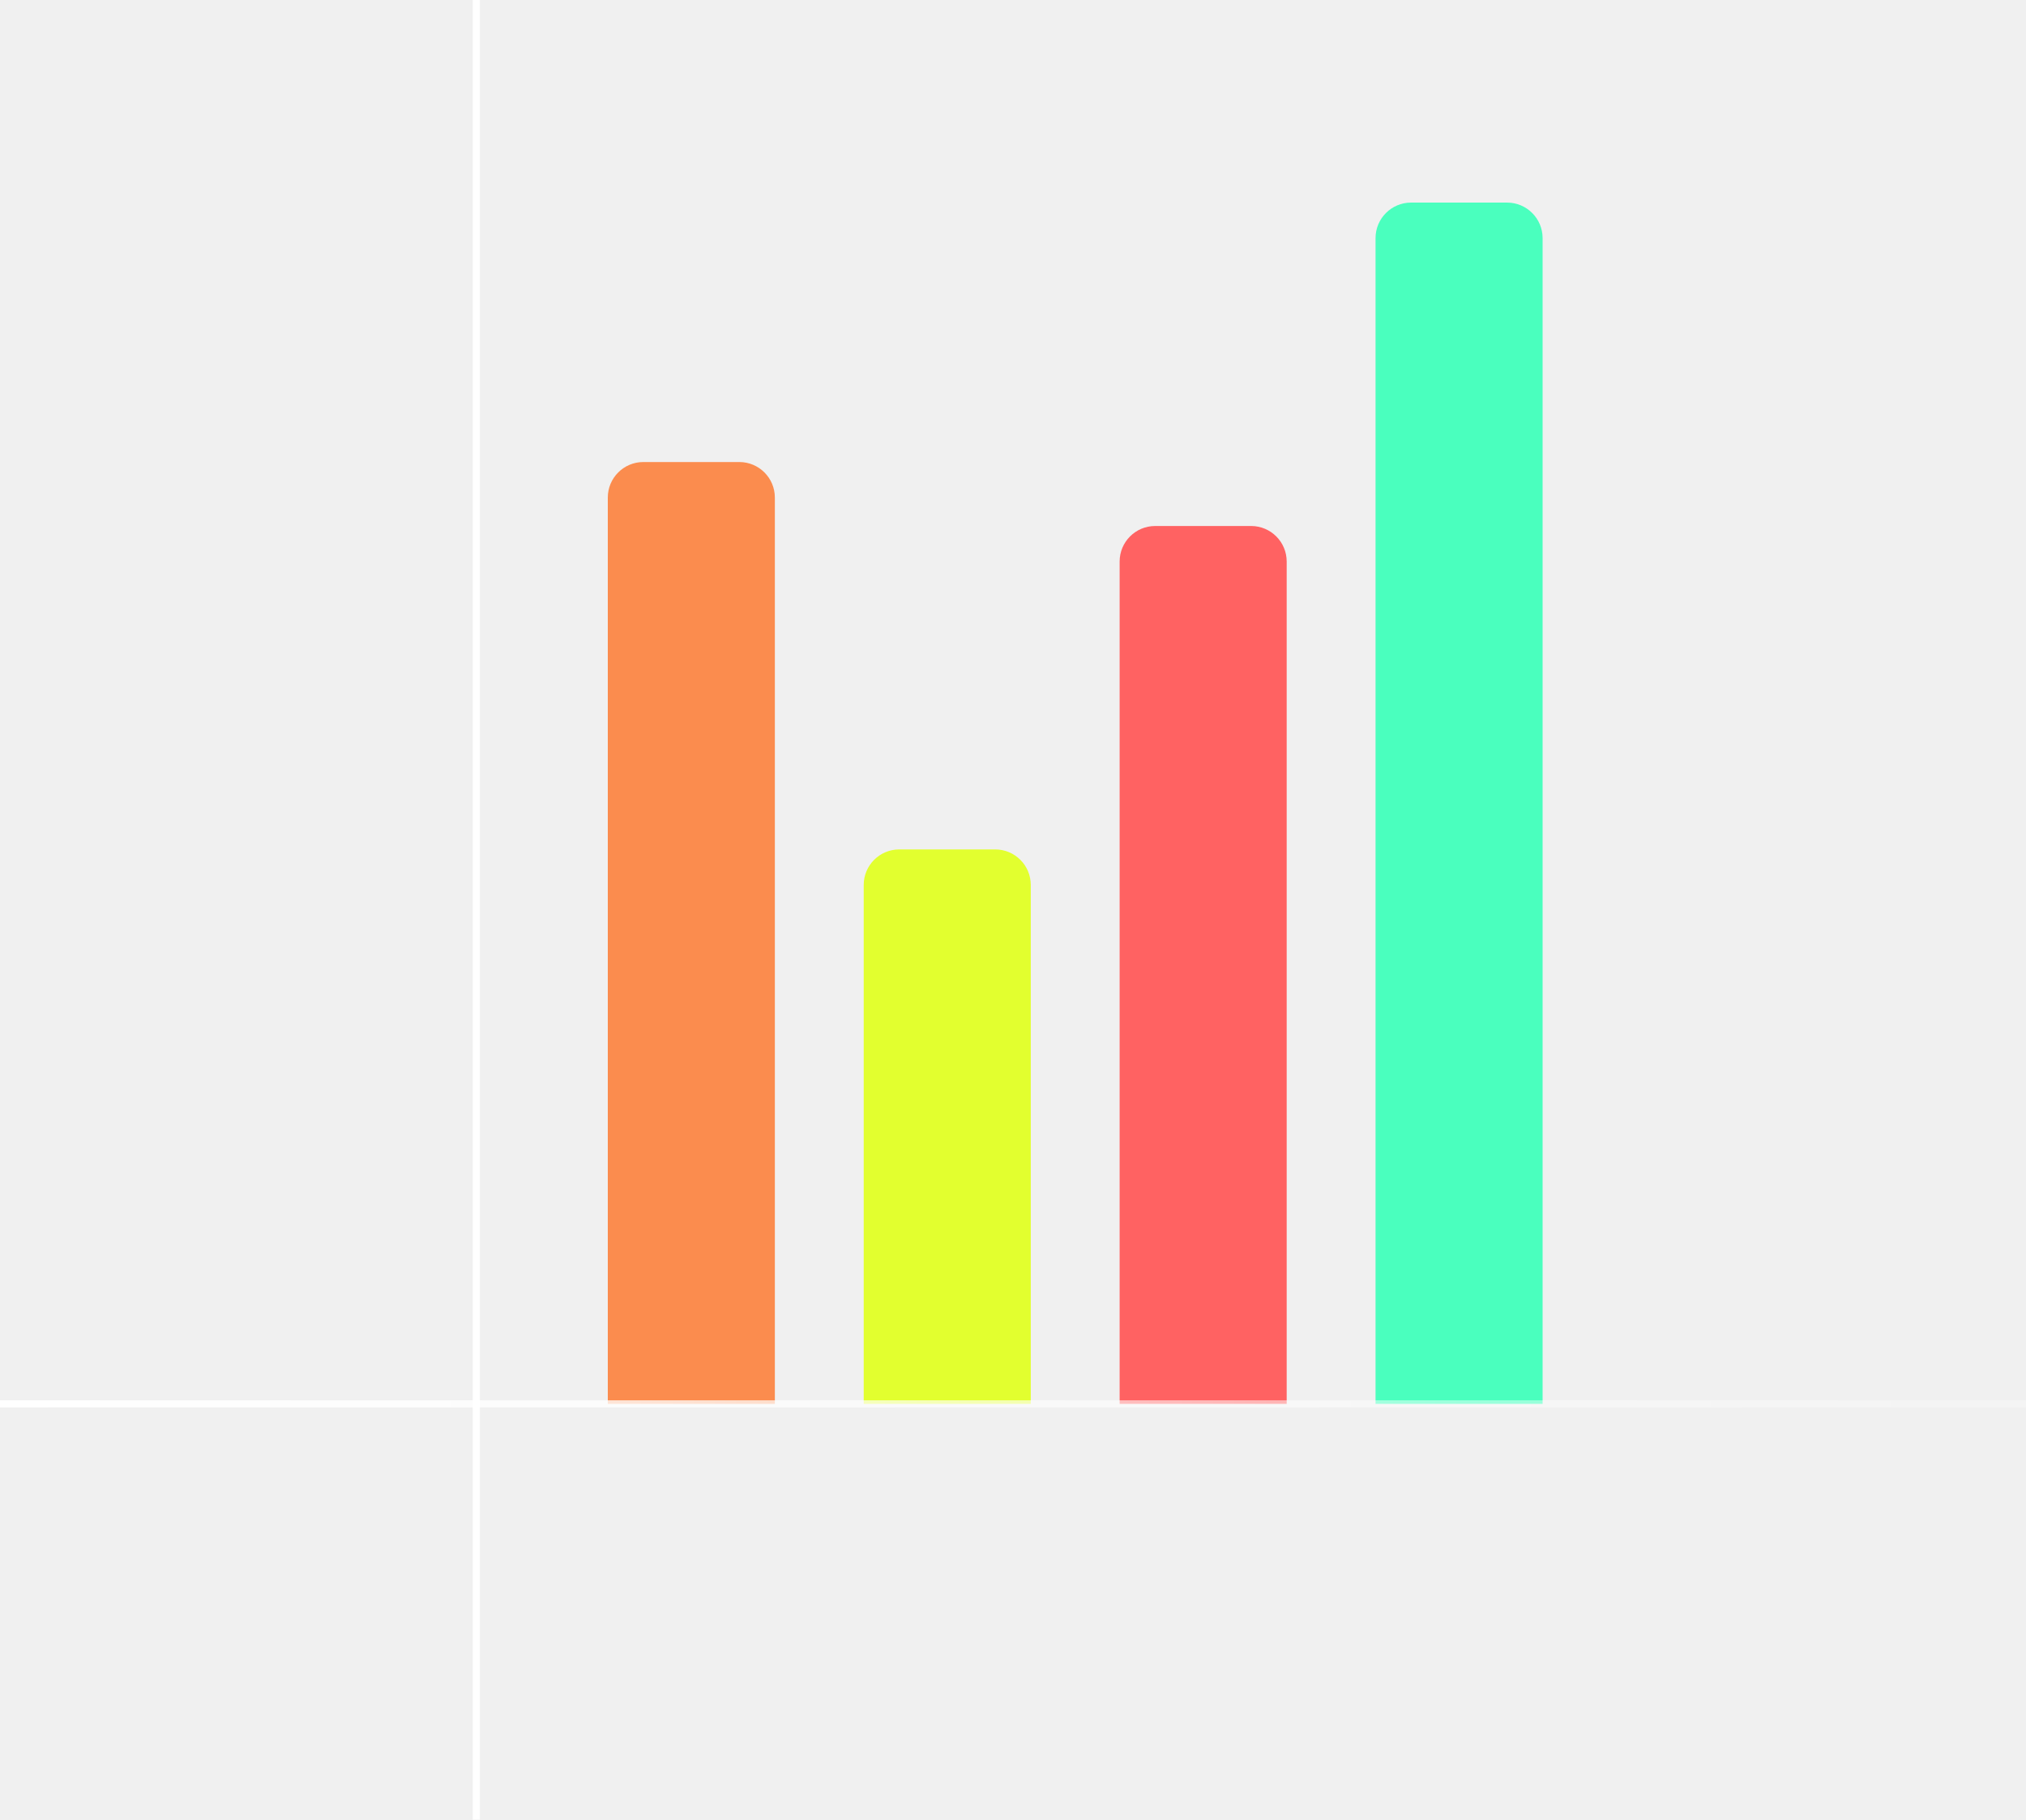
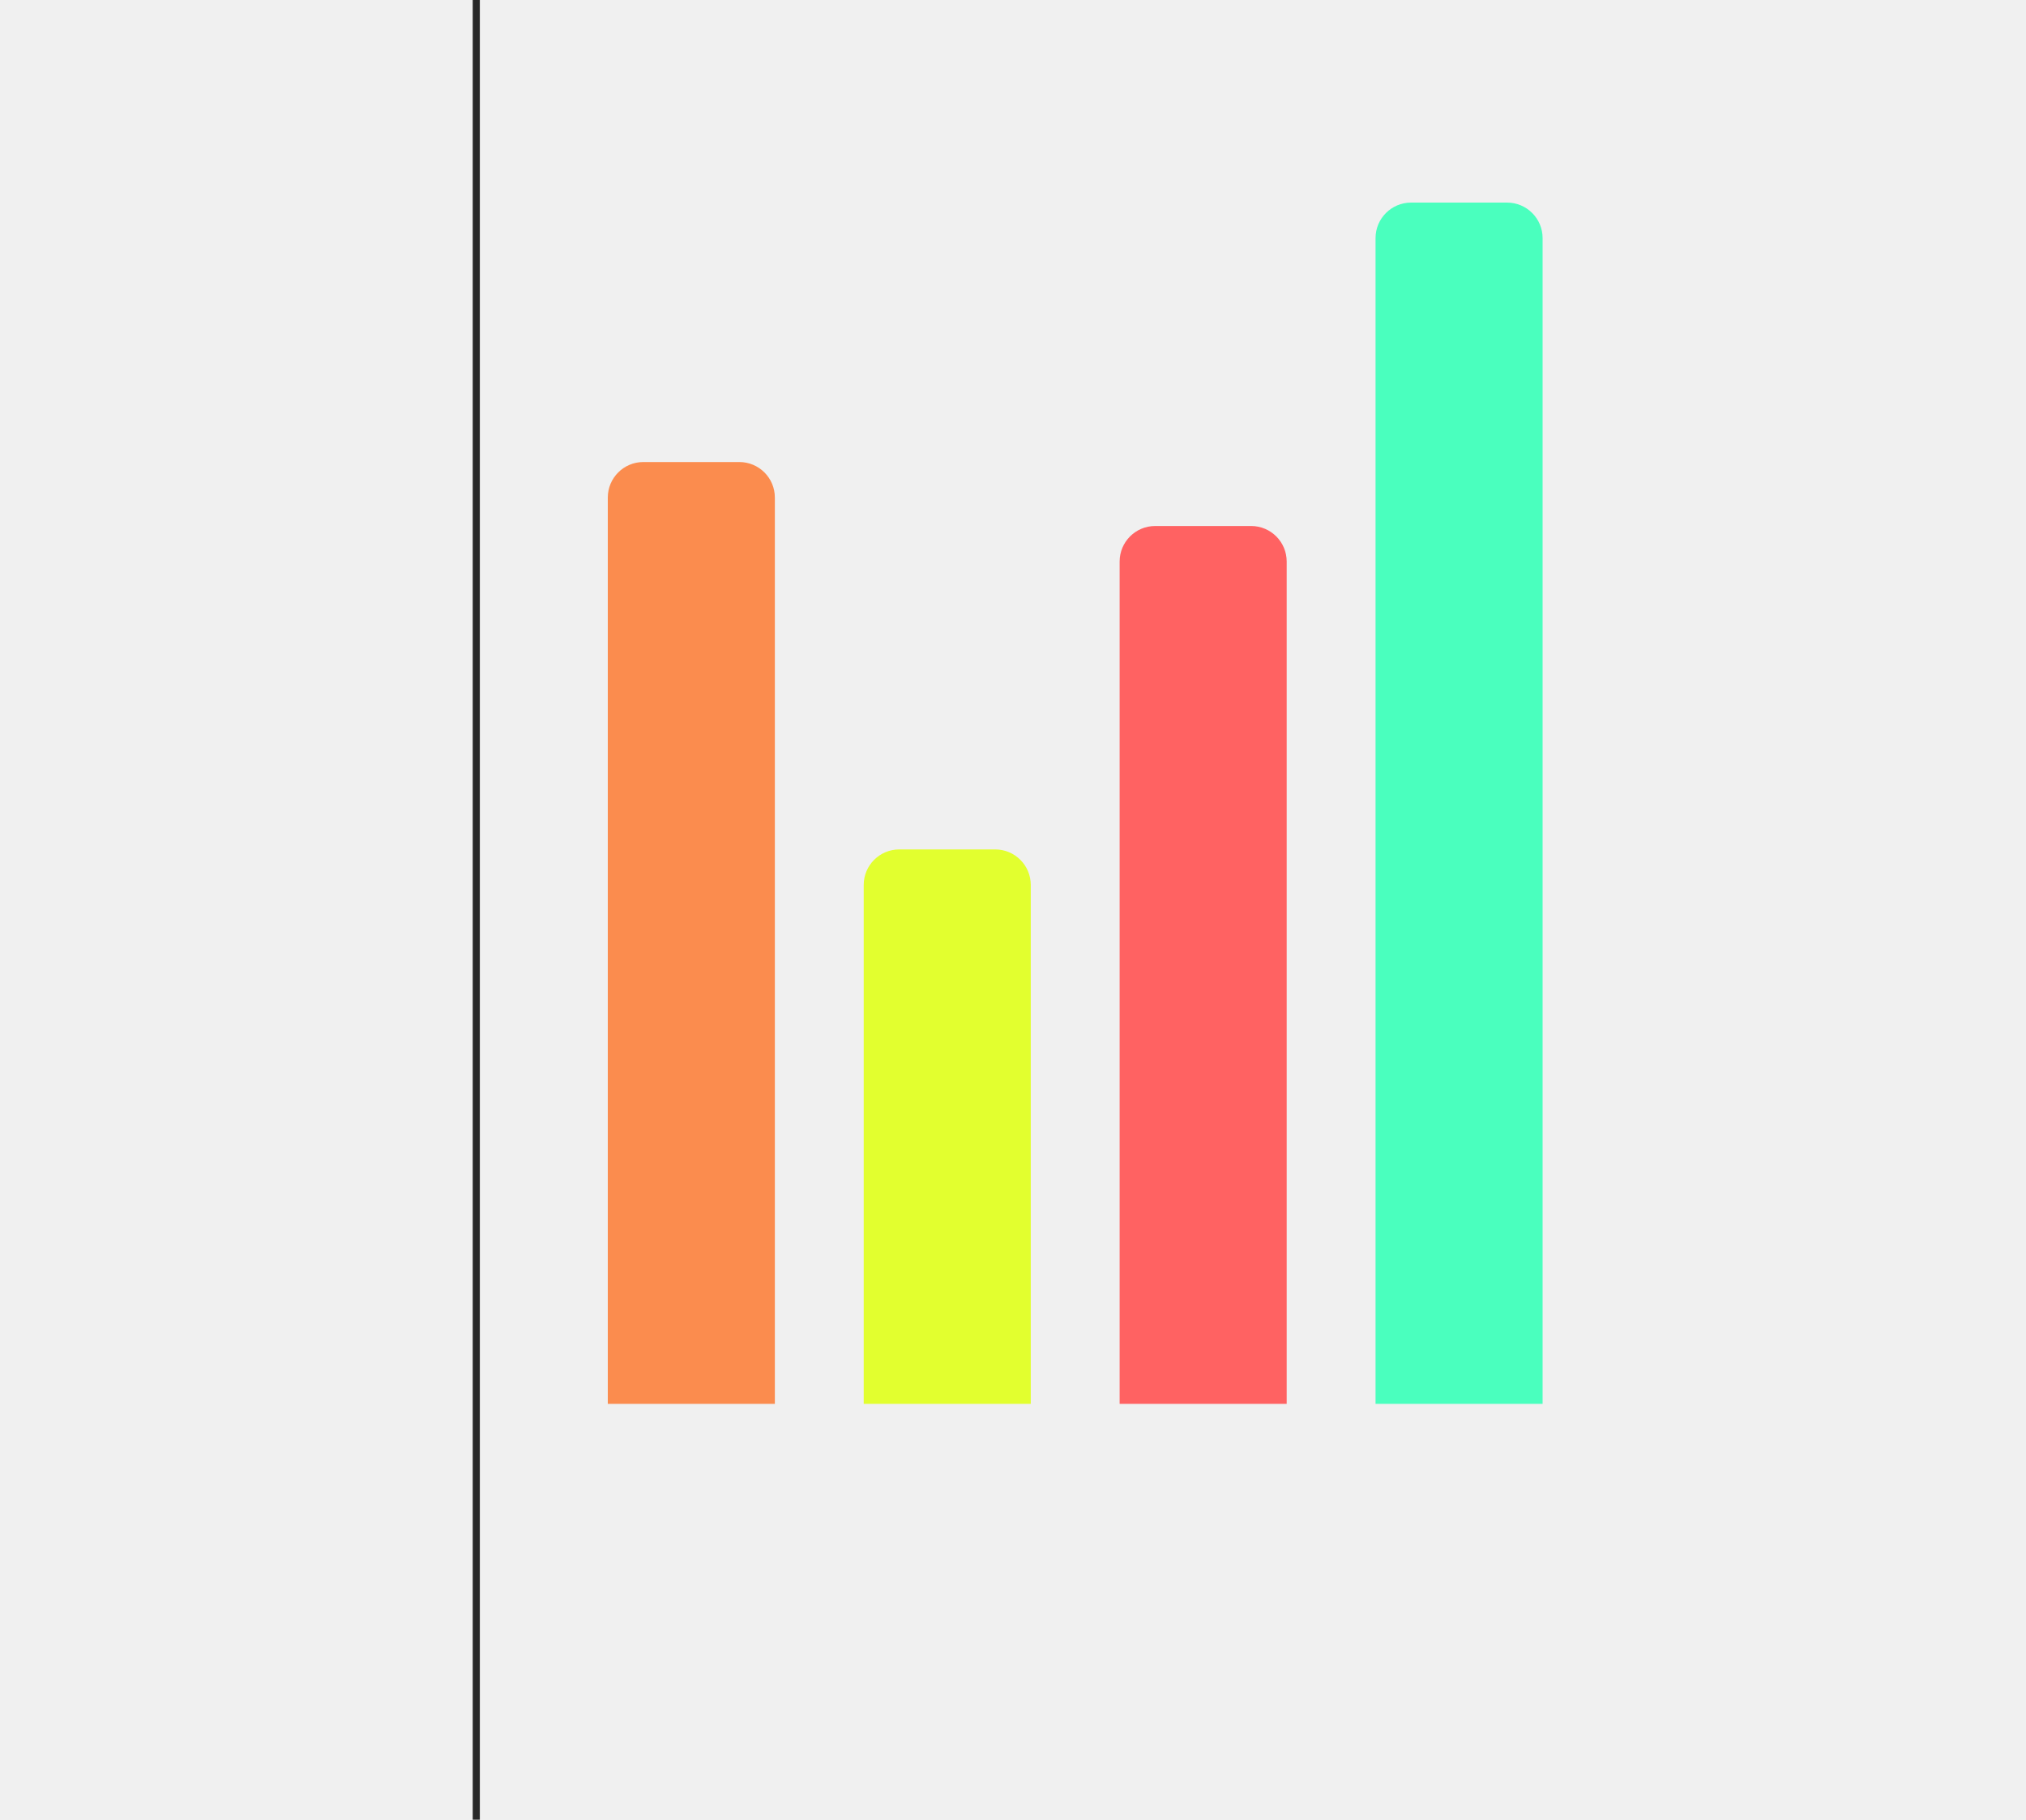
<svg xmlns="http://www.w3.org/2000/svg" width="570" height="512" viewBox="0 0 570 512" fill="none">
  <g id="Group 6">
    <g id="bar1">
      <path id="Rectangle 1" d="M171 140C171 134.477 175.477 130 181 130H208C213.523 130 218 134.477 218 140V395H171V140Z" fill="#FB8C4E" />
    </g>
    <g id="bar2">
      <path id="Rectangle 2" d="M243 249C243 243.477 247.477 239 253 239H280C285.523 239 290 243.477 290 249V395H243V249Z" fill="#E2FF2F" />
    </g>
    <g id="bar3">
      <path id="Rectangle 3" d="M315 158C315 152.477 319.477 148 325 148H352C357.523 148 362 152.477 362 158V395H315V158Z" fill="#FF6262" />
    </g>
    <g id="bar4">
      <path id="Rectangle 4" d="M387 67C387 61.477 391.477 57 397 57H424C429.523 57 434 61.477 434 67V395H387V67Z" fill="#4AFFBE" />
    </g>
-     <path id="Vector 1" d="M134 0V512" stroke="white" stroke-width="2" />
-     <path id="Vector 2" d="M570 395L-5.126e-06 395" stroke="url(#paint0_linear_5_104)" stroke-width="2" />
+     <path id="Vector 1" d="M134 0V512" stroke="#292929" stroke-width="2" />
  </g>
-   <defs>
-     <linearGradient id="paint0_linear_5_104" x1="570" y1="395.5" x2="-4.37115e-08" y2="395.5" gradientUnits="userSpaceOnUse">
-       <stop stop-color="white" stop-opacity="0.25" />
-       <stop offset="1" stop-color="white" />
-     </linearGradient>
-   </defs>
</svg>
